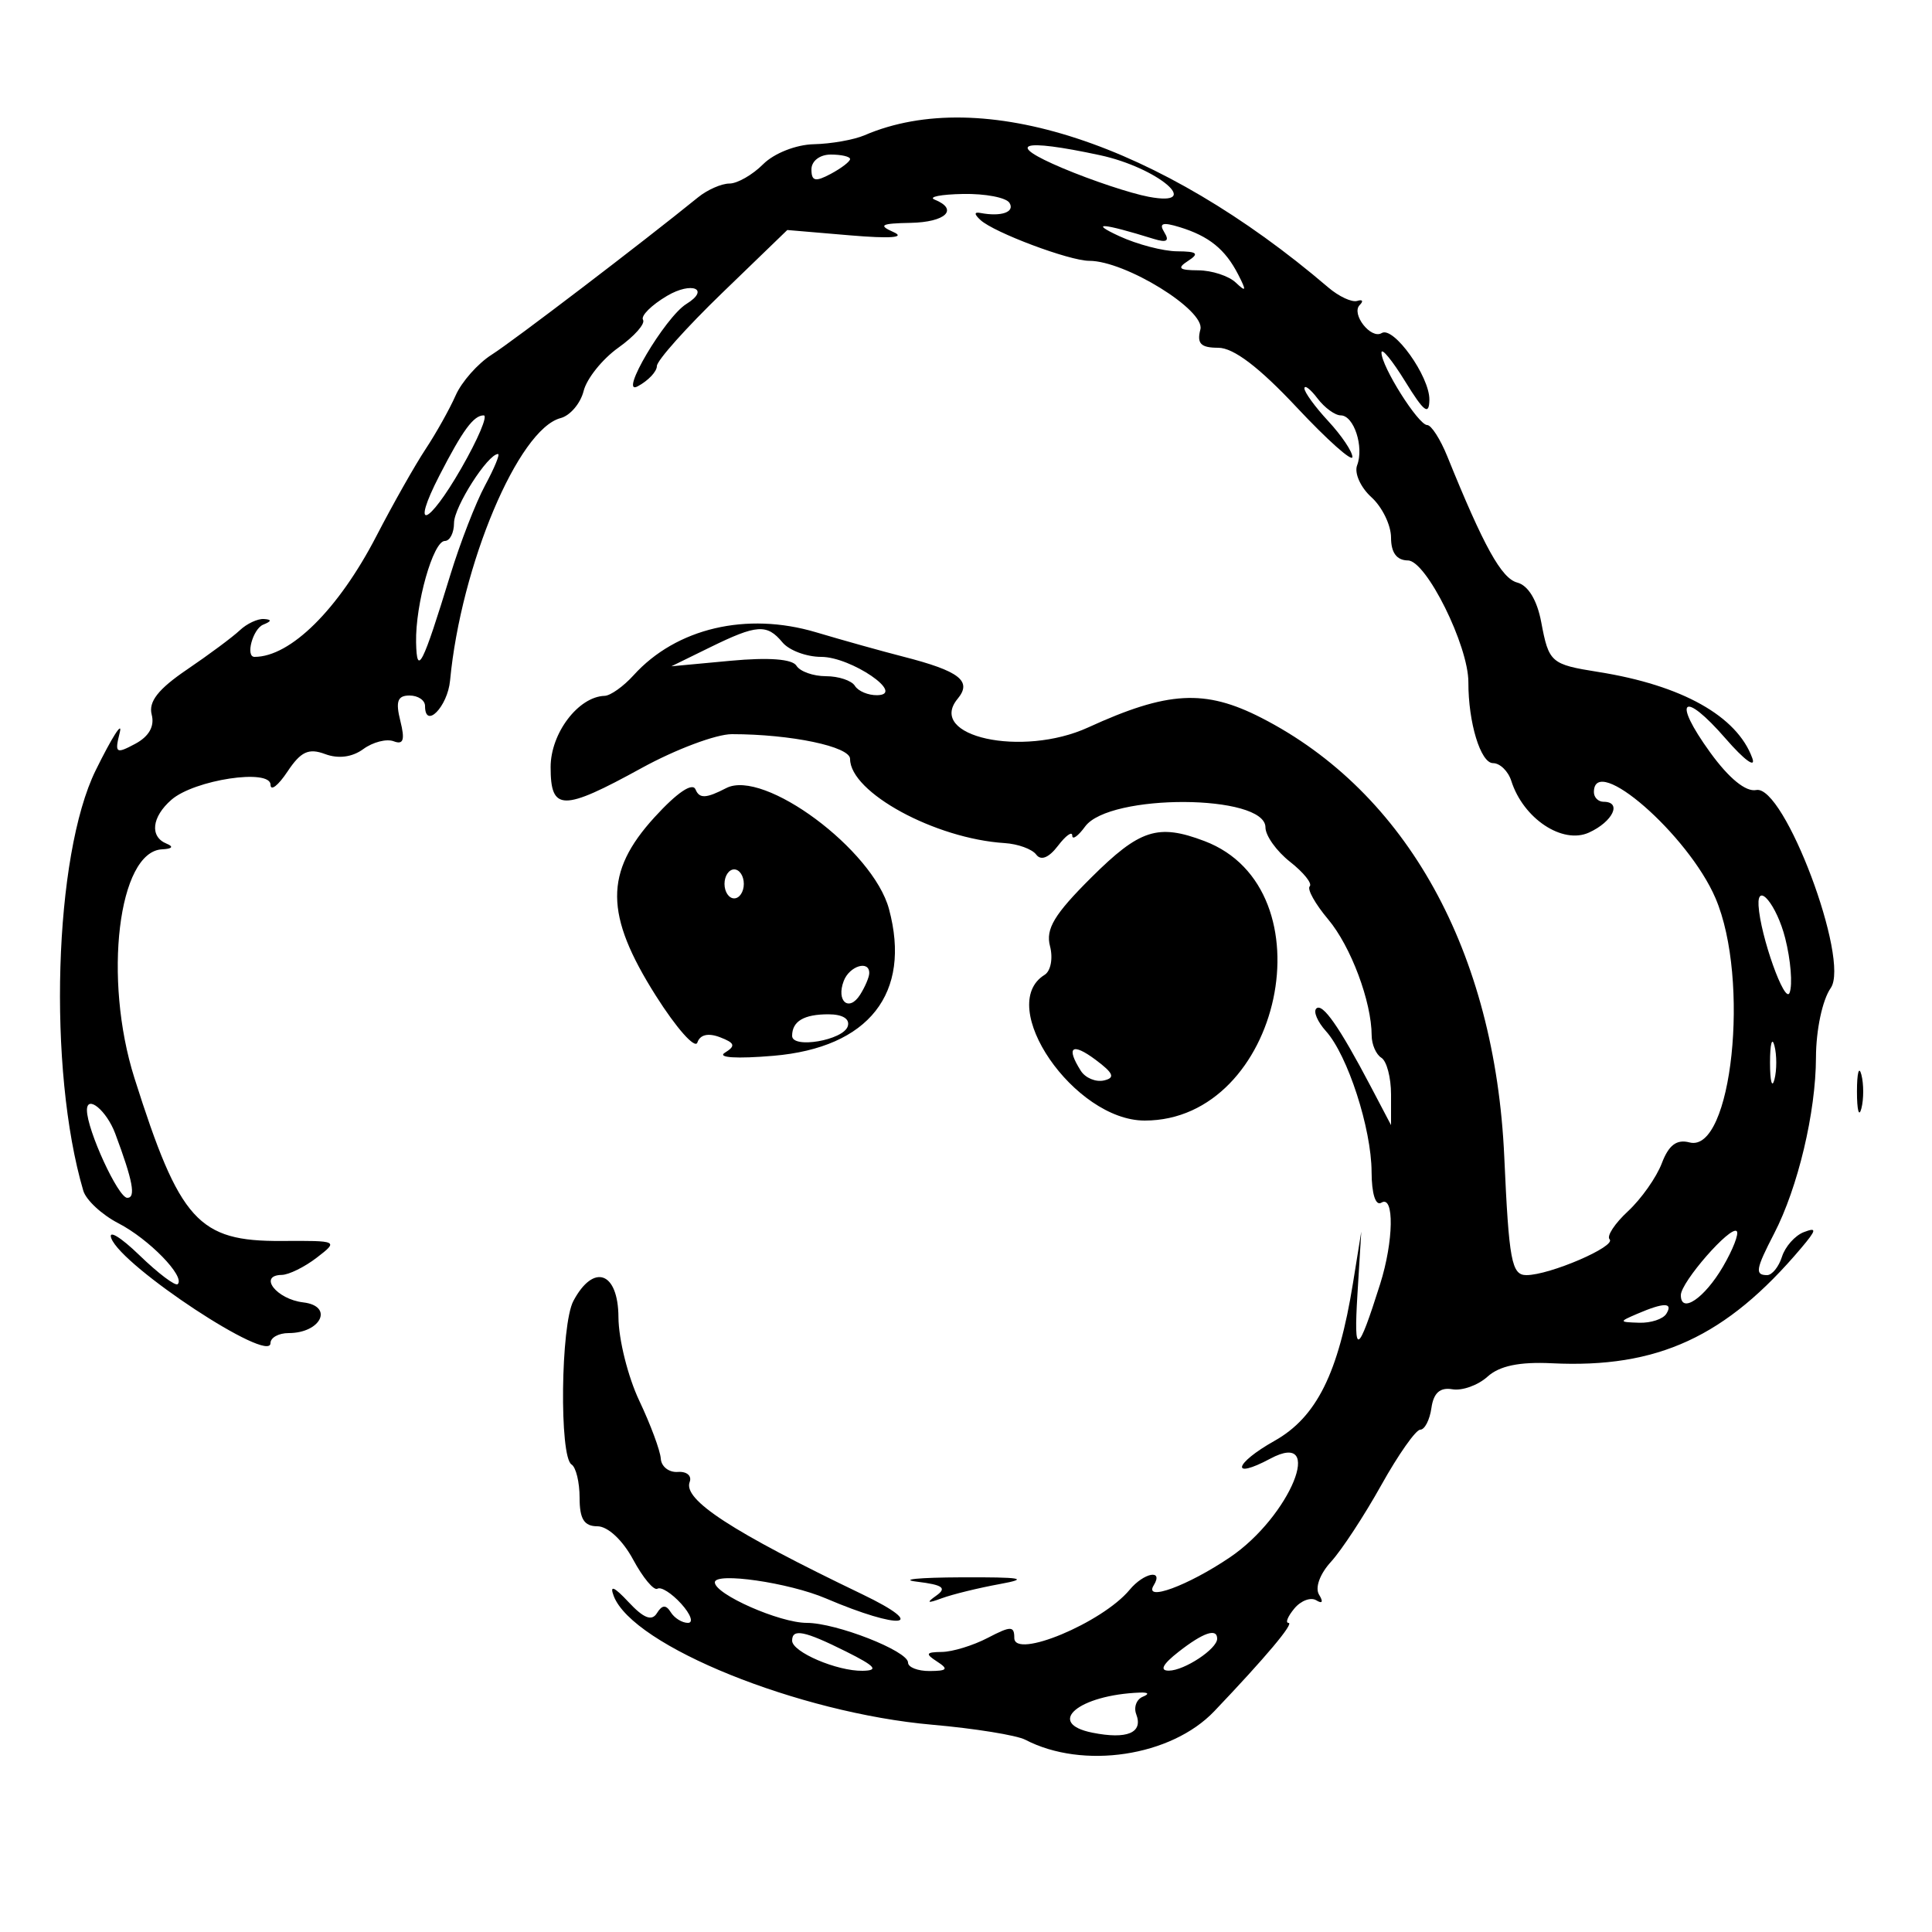
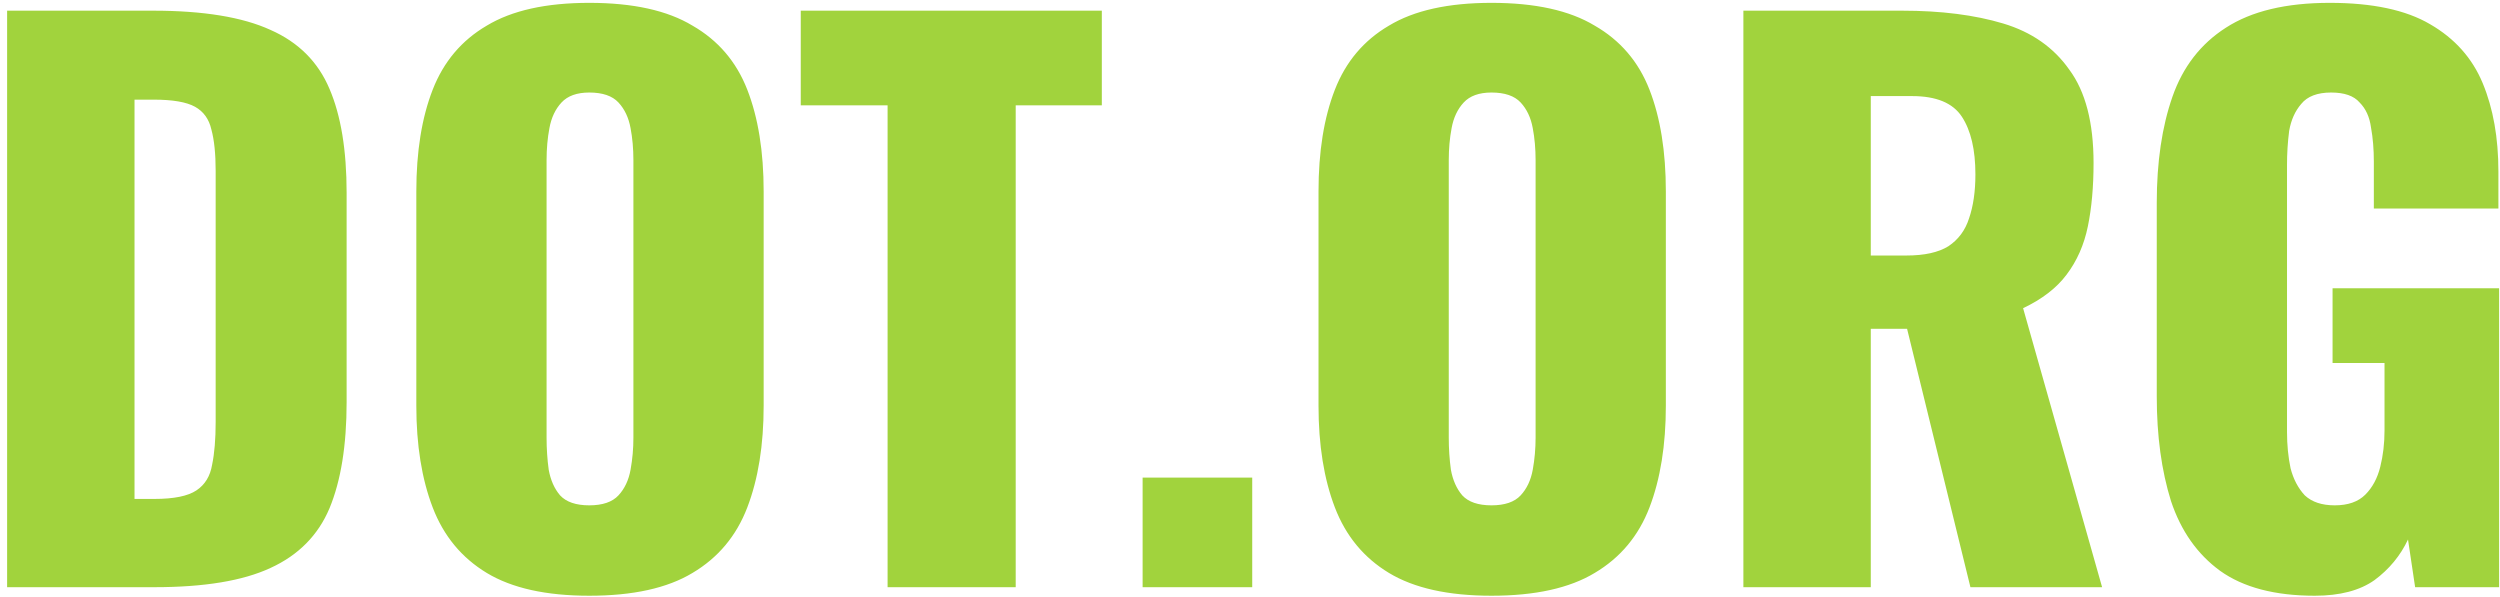
- <svg xmlns="http://www.w3.org/2000/svg" id="svg" width="400" height="400" viewBox="0, 0, 400,400" version="1.1">
-   <g id="svgg">
-     <path id="path0" d="M179.000 28.000 C 176.800 28.945,172.075 29.782,168.500 29.859 C 164.821 29.939,160.264 31.736,158.000 34.000 C 155.800 36.200,152.660 38.000,151.023 38.000 C 149.385 38.000,146.460 39.286,144.523 40.858 C 132.882 50.301,106.205 70.642,101.801 73.433 C 98.942 75.245,95.583 79.039,94.337 81.864 C 93.092 84.689,90.286 89.700,88.102 93.000 C 85.919 96.300,81.337 104.400,77.921 111.000 C 70.071 126.168,60.149 136.000,52.693 136.000 C 50.771 136.000,52.342 130.195,54.500 129.325 C 56.259 128.615,56.301 128.269,54.643 128.158 C 53.346 128.071,51.096 129.125,49.643 130.500 C 48.189 131.875,43.273 135.529,38.719 138.620 C 32.758 142.666,30.709 145.280,31.407 147.949 C 32.039 150.366,30.853 152.473,27.999 154.000 C 23.987 156.148,23.719 155.953,24.793 151.672 C 25.437 149.102,23.201 152.608,19.823 159.463 C 11.154 177.052,9.841 221.399,17.245 246.522 C 17.816 248.459,21.091 251.496,24.522 253.270 C 30.830 256.532,38.377 264.274,36.798 265.863 C 36.326 266.338,32.748 263.638,28.847 259.863 C 24.946 256.088,22.338 254.528,23.051 256.395 C 25.293 262.267,56.000 282.480,56.000 278.084 C 56.000 276.938,57.690 276.000,59.755 276.000 C 66.485 276.000,69.151 270.396,62.779 269.645 C 57.259 268.994,53.386 264.038,58.333 263.956 C 59.800 263.931,63.063 262.324,65.583 260.384 C 70.114 256.897,70.031 256.858,58.298 256.928 C 41.039 257.033,37.214 252.800,27.840 223.222 C 21.302 202.593,24.487 176.260,33.570 175.842 C 35.656 175.746,36.020 175.289,34.500 174.675 C 30.953 173.244,31.404 169.138,35.500 165.576 C 40.254 161.441,55.995 159.063,56.013 162.476 C 56.020 163.864,57.595 162.640,59.513 159.756 C 62.277 155.600,63.893 154.846,67.305 156.120 C 70.053 157.145,72.915 156.772,75.221 155.086 C 77.207 153.633,80.041 152.909,81.518 153.475 C 83.528 154.247,83.872 153.186,82.885 149.253 C 81.871 145.213,82.309 144.000,84.783 144.000 C 86.552 144.000,88.000 144.975,88.000 146.167 C 88.000 151.078,92.666 146.332,93.181 140.896 C 95.447 117.009,107.310 88.852,116.073 86.560 C 118.047 86.044,120.190 83.517,120.835 80.944 C 121.481 78.371,124.718 74.337,128.028 71.980 C 131.339 69.623,133.635 67.028,133.132 66.214 C 132.629 65.400,134.869 63.168,138.109 61.254 C 143.240 58.223,147.103 59.846,142.106 62.934 C 137.707 65.654,127.947 82.169,132.032 79.983 C 134.214 78.815,136.000 76.927,136.000 75.788 C 136.000 74.648,142.075 67.845,149.500 60.669 L 163.000 47.622 176.000 48.726 C 184.346 49.435,187.568 49.195,185.000 48.056 C 181.749 46.613,182.404 46.255,188.500 46.141 C 195.796 46.004,198.542 43.359,193.500 41.325 C 192.125 40.770,194.772 40.245,199.382 40.158 C 203.992 40.071,208.320 40.900,209.000 42.000 C 210.178 43.906,207.299 44.910,203.000 44.094 C 201.667 43.841,201.667 44.328,203.000 45.556 C 205.822 48.156,221.404 54.000,225.512 54.000 C 232.993 54.000,249.566 64.229,248.526 68.205 C 247.760 71.135,248.603 72.000,252.223 72.000 C 255.385 72.000,260.671 76.012,268.456 84.321 C 274.805 91.098,280.000 95.729,280.000 94.613 C 280.000 93.497,277.750 90.156,275.000 87.189 C 272.250 84.222,270.029 81.165,270.064 80.397 C 270.099 79.629,271.323 80.575,272.784 82.500 C 274.245 84.425,276.406 86.000,277.586 86.000 C 280.306 86.000,282.442 92.520,280.975 96.344 C 280.361 97.944,281.691 100.910,283.929 102.936 C 286.168 104.962,288.000 108.730,288.000 111.310 C 288.000 114.430,289.171 116.011,291.500 116.034 C 295.295 116.071,304.034 133.682,304.012 141.250 C 303.988 149.609,306.545 158.000,309.115 158.000 C 310.554 158.000,312.257 159.658,312.900 161.684 C 315.371 169.471,323.496 174.872,328.980 172.373 C 333.935 170.116,335.885 166.000,332.000 166.000 C 330.900 166.000,330.000 165.100,330.000 164.000 C 330.000 155.795,349.542 172.829,355.166 185.935 C 362.397 202.787,358.573 238.821,349.798 236.527 C 347.133 235.830,345.497 237.062,344.056 240.853 C 342.948 243.768,339.796 248.233,337.053 250.776 C 334.310 253.318,332.598 255.931,333.249 256.582 C 334.700 258.034,320.848 264.000,316.026 264.000 C 312.961 264.000,312.408 261.042,311.443 239.500 C 309.542 197.043,291.265 164.020,261.142 148.612 C 249.466 142.640,241.761 143.069,225.291 150.610 C 211.631 156.863,191.777 152.498,198.274 144.670 C 201.322 140.997,198.656 138.935,187.000 135.950 C 182.600 134.823,174.482 132.554,168.959 130.909 C 154.579 126.624,140.002 130.053,131.185 139.795 C 129.092 142.108,126.395 144.030,125.190 144.067 C 119.742 144.232,114.000 151.803,114.000 158.821 C 114.000 167.997,116.450 168.020,132.866 159.000 C 139.872 155.150,148.268 152.000,151.523 152.000 C 163.741 152.000,176.000 154.567,176.000 157.126 C 176.000 164.061,193.595 173.642,208.000 174.551 C 210.750 174.724,213.692 175.796,214.538 176.933 C 215.518 178.250,217.151 177.591,219.038 175.118 C 220.667 172.982,222.000 172.030,222.000 173.000 C 222.000 173.970,223.199 173.125,224.664 171.121 C 229.691 164.246,262.000 164.403,262.000 171.303 C 262.000 173.020,264.297 176.231,267.105 178.440 C 269.913 180.649,271.738 182.928,271.161 183.506 C 270.584 184.083,272.302 187.158,274.979 190.340 C 279.674 195.919,283.966 207.372,283.989 214.382 C 283.995 216.242,284.900 218.320,286.000 219.000 C 287.100 219.680,288.000 223.095,288.000 226.588 L 288.000 232.941 283.811 224.970 C 277.294 212.571,273.784 207.549,272.519 208.814 C 271.880 209.453,272.783 211.556,274.524 213.488 C 279.014 218.469,283.937 233.647,283.971 242.618 C 283.988 247.181,284.802 249.740,286.000 249.000 C 288.701 247.331,288.552 256.971,285.740 265.858 C 281.087 280.565,280.252 280.945,281.042 268.000 L 281.836 255.000 280.112 265.705 C 277.115 284.307,272.577 293.420,263.874 298.311 C 255.474 303.032,254.661 306.463,263.000 302.000 C 274.539 295.825,267.112 313.992,254.652 322.423 C 245.919 328.331,236.706 331.712,238.868 328.214 C 240.972 324.810,236.830 325.590,233.871 329.156 C 228.213 335.972,210.000 343.574,210.000 339.119 C 210.000 336.613,209.283 336.611,204.500 339.106 C 201.475 340.684,197.200 341.995,195.000 342.018 C 191.684 342.054,191.513 342.393,194.000 344.000 C 196.426 345.568,196.139 345.945,192.500 345.969 C 190.025 345.986,188.000 345.198,188.000 344.217 C 188.000 341.821,173.144 336.000,167.027 336.000 C 161.423 336.000,148.000 330.078,148.000 327.606 C 148.000 325.441,163.334 327.662,171.000 330.937 C 186.526 337.569,192.643 336.859,178.500 330.066 C 151.523 317.108,141.377 310.507,142.788 306.832 C 143.280 305.548,142.180 304.610,140.342 304.749 C 138.504 304.887,136.914 303.650,136.809 302.000 C 136.704 300.350,134.699 294.950,132.353 290.000 C 130.007 285.050,128.068 277.275,128.044 272.722 C 127.994 263.314,122.910 261.476,118.713 269.348 C 116.085 274.277,115.775 301.625,118.329 303.204 C 119.248 303.771,120.000 306.883,120.000 310.118 C 120.000 314.499,120.940 316.000,123.685 316.000 C 125.833 316.000,128.915 318.869,131.074 322.878 C 133.111 326.660,135.383 329.382,136.122 328.925 C 136.861 328.468,139.075 329.873,141.043 332.047 C 143.010 334.221,143.634 336.000,142.428 336.000 C 141.222 336.000,139.620 335.004,138.868 333.786 C 137.889 332.202,137.077 332.258,136.011 333.983 C 134.948 335.703,133.266 335.048,130.137 331.696 C 127.141 328.487,126.168 328.087,127.065 330.434 C 131.018 340.779,165.361 354.661,193.000 357.086 C 201.800 357.858,210.475 359.258,212.278 360.196 C 224.222 366.416,242.475 363.663,251.398 354.297 C 262.025 343.144,268.027 336.000,266.771 336.000 C 266.077 336.000,266.622 334.660,267.982 333.022 C 269.341 331.384,271.390 330.623,272.536 331.331 C 273.790 332.106,274.014 331.641,273.099 330.161 C 272.220 328.738,273.257 325.873,275.565 323.352 C 277.756 320.958,282.436 313.825,285.965 307.500 C 289.494 301.175,293.133 296.000,294.052 296.000 C 294.970 296.000,296.009 293.975,296.361 291.500 C 296.803 288.389,298.141 287.195,300.696 287.633 C 302.729 287.981,306.006 286.804,307.979 285.019 C 310.451 282.782,314.589 281.920,321.284 282.249 C 343.201 283.325,357.380 276.778,372.900 258.414 C 376.114 254.611,376.210 254.045,373.464 255.099 C 371.643 255.798,369.607 258.086,368.941 260.185 C 368.275 262.283,366.891 264.000,365.865 264.000 C 363.291 264.000,363.498 262.772,367.312 255.401 C 372.248 245.860,375.949 230.285,375.976 218.945 C 375.990 213.236,377.310 207.020,379.030 204.564 C 383.079 198.784,369.388 162.397,363.604 163.566 C 361.455 164.001,357.963 161.153,354.090 155.807 C 346.096 144.772,348.424 142.724,357.317 152.969 C 361.121 157.351,363.587 159.151,362.797 156.969 C 359.645 148.265,348.235 141.873,330.945 139.126 C 321.085 137.559,320.670 137.196,319.094 128.800 C 318.242 124.259,316.392 121.205,314.133 120.614 C 310.869 119.761,307.206 113.155,299.655 94.500 C 298.208 90.925,296.330 88.000,295.482 88.000 C 293.657 88.000,286.014 75.886,286.018 73.000 C 286.019 71.900,288.238 74.600,290.948 79.000 C 294.821 85.289,295.889 86.095,295.938 82.770 C 296.009 77.948,288.506 67.451,286.066 68.959 C 283.852 70.328,279.674 64.992,281.517 63.149 C 282.333 62.334,282.100 61.951,281.000 62.298 C 279.900 62.645,277.200 61.390,275.000 59.509 C 240.129 29.703,203.225 17.590,179.000 28.000 M227.703 32.123 C 239.729 34.702,249.379 42.921,237.823 40.743 C 234.070 40.036,226.050 37.366,220.000 34.811 C 207.957 29.724,211.215 28.587,227.703 32.123 M176.000 32.930 C 176.000 33.441,174.200 34.823,172.000 36.000 C 168.807 37.709,168.000 37.521,168.000 35.070 C 168.000 33.333,169.737 32.000,172.000 32.000 C 174.200 32.000,176.000 32.418,176.000 32.930 M238.813 49.446 C 241.551 50.296,242.185 49.918,241.062 48.101 C 239.890 46.203,240.686 45.936,244.250 47.031 C 250.318 48.895,253.677 51.615,256.354 56.836 C 258.111 60.261,258.021 60.557,255.845 58.500 C 254.390 57.125,250.905 55.986,248.100 55.969 C 244.073 55.945,243.631 55.531,246.000 54.000 C 248.355 52.478,247.867 52.055,243.730 52.031 C 240.831 52.014,235.431 50.601,231.730 48.890 C 225.345 45.940,228.263 46.169,238.813 49.446 M95.507 96.944 C 88.570 109.022,84.927 110.214,90.993 98.421 C 95.815 89.046,98.058 86.000,100.142 86.000 C 101.050 86.000,98.965 90.925,95.507 96.944 M100.426 100.500 C 98.499 104.075,95.267 112.400,93.244 119.000 C 87.472 137.837,86.295 140.159,86.147 133.000 C 85.983 125.079,89.687 112.000,92.094 112.000 C 93.142 112.000,94.000 110.321,94.000 108.270 C 94.000 104.957,100.996 94.000,103.111 94.000 C 103.562 94.000,102.354 96.925,100.426 100.500 M162.000 133.000 C 163.369 134.650,166.980 136.000,170.023 136.000 C 176.212 136.000,187.634 143.815,181.618 143.933 C 179.758 143.970,177.680 143.100,177.000 142.000 C 176.320 140.900,173.620 140.000,171.000 140.000 C 168.380 140.000,165.632 139.023,164.895 137.830 C 164.035 136.439,159.140 136.071,151.277 136.804 L 139.000 137.949 147.000 134.027 C 156.703 129.270,158.786 129.127,162.000 133.000 M135.500 169.216 C 125.115 180.600,125.178 189.376,135.766 206.122 C 140.037 212.877,143.916 217.251,144.386 215.842 C 144.930 214.211,146.629 213.813,149.064 214.748 C 152.163 215.937,152.356 216.544,150.079 217.951 C 148.415 218.980,152.512 219.240,160.135 218.591 C 179.900 216.907,188.754 205.656,184.054 188.199 C 180.752 175.939,158.126 159.134,150.351 163.168 C 146.207 165.318,144.803 165.383,144.014 163.462 C 143.381 161.920,140.185 164.080,135.500 169.216 M225.939 181.681 C 218.285 189.295,216.460 192.327,217.391 195.885 C 218.046 198.390,217.549 201.043,216.277 201.829 C 206.030 208.162,222.404 232.000,237.000 232.000 C 265.313 232.000,275.561 184.057,249.370 174.133 C 239.733 170.482,235.982 171.690,225.939 181.681 M154.000 183.000 C 154.000 184.650,153.100 186.000,152.000 186.000 C 150.900 186.000,150.000 184.650,150.000 183.000 C 150.000 181.350,150.900 180.000,152.000 180.000 C 153.100 180.000,154.000 181.350,154.000 183.000 M369.604 194.235 C 370.753 198.764,371.165 203.850,370.518 205.536 C 369.549 208.059,364.458 193.776,364.088 187.500 C 363.789 182.407,367.865 187.385,369.604 194.235 M179.969 201.500 C 179.953 202.325,179.101 204.324,178.078 205.942 C 175.774 209.586,173.071 207.307,174.690 203.086 C 175.886 199.969,180.026 198.725,179.969 201.500 M175.512 212.500 C 174.568 215.376,164.000 217.181,164.000 214.466 C 164.000 211.448,166.431 210.000,171.500 210.000 C 174.471 210.000,176.017 210.963,175.512 212.500 M367.379 223.500 C 366.876 225.425,366.464 223.850,366.464 220.000 C 366.464 216.150,366.876 214.575,367.379 216.500 C 367.882 218.425,367.882 221.575,367.379 223.500 M228.557 223.697 C 226.864 224.080,224.710 223.180,223.770 221.697 C 220.639 216.755,221.946 215.773,226.817 219.407 C 230.553 222.194,230.944 223.156,228.557 223.697 M384.464 226.000 C 384.464 229.850,384.876 231.425,385.379 229.500 C 385.882 227.575,385.882 224.425,385.379 222.500 C 384.876 220.575,384.464 222.150,384.464 226.000 M23.856 234.694 C 27.515 244.482,28.175 248.000,26.352 248.000 C 24.472 248.000,18.000 233.930,18.000 229.841 C 18.000 226.562,22.080 229.943,23.856 234.694 M356.721 262.245 C 352.896 268.793,348.000 272.108,348.000 268.149 C 348.000 265.457,358.316 253.649,359.571 254.904 C 360.070 255.403,358.787 258.707,356.721 262.245 M345.000 272.000 C 344.320 273.100,341.792 273.937,339.382 273.859 C 335.157 273.724,335.144 273.657,339.000 272.000 C 344.505 269.634,346.462 269.634,345.000 272.000 M189.869 327.474 C 195.183 328.120,196.088 328.769,193.869 330.343 C 191.700 331.881,191.976 332.017,195.000 330.899 C 197.200 330.086,202.600 328.764,207.000 327.961 C 213.274 326.816,211.548 326.516,199.000 326.570 C 190.200 326.609,186.091 327.016,189.869 327.474 M175.143 341.920 C 181.258 344.971,182.023 345.858,178.594 345.920 C 173.312 346.016,164.000 342.033,164.000 339.679 C 164.000 337.119,166.547 337.632,175.143 341.920 M252.000 339.280 C 252.000 341.388,245.220 345.871,242.000 345.892 C 240.025 345.905,240.709 344.575,244.000 342.000 C 249.124 337.992,252.000 337.014,252.000 339.280 M236.612 351.287 C 235.299 351.821,234.686 353.459,235.249 354.927 C 236.719 358.759,233.355 360.171,226.173 358.735 C 216.364 356.773,223.296 350.915,236.000 350.430 C 237.774 350.363,238.025 350.713,236.612 351.287 " stroke="none" fill="#000000" fill-rule="evenodd" />
-   </g>
+ <svg xmlns="http://www.w3.org/2000/svg" width="281" height="67" viewBox="0 0 281 67" fill="none">
+   <path d="M.8 66V1.2h16.4c5.653 0 10.053.72 13.2 2.16 3.147 1.387 5.36 3.6 6.64 6.64 1.28 2.987 1.92 6.88 1.92 11.68V45.2c0 4.853-.64 8.827-1.92 11.92-1.28 3.04-3.493 5.28-6.64 6.72C27.307 65.28 22.96 66 17.36 66H.8Zm14.32-9.92h2.24c2.187 0 3.76-.32 4.72-.96.96-.64 1.547-1.6 1.76-2.88.267-1.28.4-2.88.4-4.8V19.2c0-1.92-.16-3.467-.48-4.64-.267-1.173-.88-2.027-1.84-2.56-.96-.533-2.507-.8-4.64-.8h-2.16v44.88Zm51.115 10.88c-4.853 0-8.693-.853-11.52-2.56s-4.853-4.16-6.08-7.36c-1.227-3.2-1.84-7.013-1.84-11.44V21.52c0-4.48.613-8.293 1.84-11.44 1.227-3.147 3.253-5.547 6.08-7.2C57.542 1.173 61.382.32 66.235.32c4.907 0 8.773.853 11.6 2.56 2.88 1.653 4.933 4.053 6.16 7.2 1.227 3.147 1.84 6.96 1.84 11.44V45.6c0 4.427-.613 8.24-1.84 11.44-1.227 3.2-3.28 5.653-6.16 7.36-2.827 1.707-6.693 2.56-11.6 2.56Zm0-10.16c1.493 0 2.587-.373 3.28-1.12.693-.747 1.147-1.707 1.36-2.88a20.11 20.11 0 0 0 .32-3.6V18c0-1.28-.107-2.48-.32-3.6-.213-1.173-.667-2.133-1.36-2.88-.693-.747-1.787-1.12-3.28-1.12-1.387 0-2.427.373-3.12 1.12-.693.747-1.147 1.707-1.36 2.88-.213 1.12-.32 2.32-.32 3.6v31.2c0 1.227.08 2.427.24 3.6.213 1.173.64 2.133 1.28 2.88.693.747 1.787 1.12 3.28 1.12Zm33.53 9.2V11.84h-9.76V1.2h33.84v10.64h-9.68V66h-14.4Zm28.665 0V53.68h12.32V66h-12.32Zm39.211.96c-4.853 0-8.693-.853-11.52-2.56-2.826-1.707-4.853-4.16-6.08-7.36-1.226-3.2-1.84-7.013-1.84-11.44V21.52c0-4.48.614-8.293 1.84-11.44 1.227-3.147 3.254-5.547 6.08-7.2 2.827-1.707 6.667-2.56 11.52-2.56 4.907 0 8.774.853 11.6 2.56 2.88 1.653 4.934 4.053 6.16 7.2 1.227 3.147 1.84 6.96 1.84 11.44V45.6c0 4.427-.613 8.24-1.84 11.44-1.226 3.2-3.28 5.653-6.16 7.36-2.826 1.707-6.693 2.56-11.6 2.56Zm0-10.16c1.494 0 2.587-.373 3.28-1.12.694-.747 1.147-1.707 1.36-2.88.214-1.173.32-2.373.32-3.6V18c0-1.28-.106-2.48-.32-3.6-.213-1.173-.666-2.133-1.36-2.88-.693-.747-1.786-1.12-3.28-1.12-1.386 0-2.426.373-3.12 1.12-.693.747-1.146 1.707-1.36 2.88-.213 1.12-.32 2.32-.32 3.6v31.2c0 1.227.08 2.427.24 3.6.214 1.173.64 2.133 1.28 2.88.694.747 1.787 1.12 3.28 1.12Zm28.315 9.2V1.2h17.84c4.374 0 8.16.48 11.36 1.44 3.2.96 5.68 2.693 7.44 5.2 1.814 2.453 2.72 5.947 2.72 10.48 0 2.667-.213 5.04-.64 7.12-.426 2.08-1.226 3.893-2.4 5.44-1.12 1.493-2.746 2.747-4.88 3.76l8.88 31.36h-14.8l-7.12-29.04h-4.08V66h-14.32Zm14.32-37.28h4c2.027 0 3.6-.347 4.72-1.04 1.12-.747 1.894-1.787 2.32-3.12.48-1.387.72-3.04.72-4.96 0-2.773-.506-4.933-1.52-6.48-1.013-1.547-2.88-2.32-5.6-2.32h-4.64v17.92Zm49.904 38.24c-4.48 0-8.027-.933-10.64-2.8-2.56-1.867-4.4-4.48-5.52-7.84-1.067-3.413-1.6-7.333-1.6-11.76V22.8c0-4.587.587-8.56 1.76-11.92 1.173-3.36 3.173-5.947 6-7.76 2.88-1.867 6.773-2.8 11.68-2.8 4.8 0 8.56.8 11.28 2.4 2.773 1.6 4.747 3.813 5.92 6.64 1.173 2.827 1.76 6.133 1.76 9.92v4.16h-14v-5.28c0-1.387-.107-2.667-.32-3.84-.16-1.173-.587-2.107-1.28-2.8-.64-.747-1.707-1.12-3.2-1.12-1.547 0-2.667.427-3.36 1.28-.693.8-1.147 1.813-1.36 3.04a29.686 29.686 0 0 0-.24 3.84v30c0 1.44.133 2.8.4 4.08.32 1.227.853 2.24 1.6 3.04.8.747 1.92 1.12 3.36 1.12 1.493 0 2.64-.4 3.44-1.2.8-.8 1.36-1.84 1.68-3.12.32-1.28.48-2.64.48-4.08v-7.6h-5.84v-8.4h18.72V66h-9.44l-.8-5.36c-.853 1.813-2.107 3.333-3.76 4.56-1.653 1.173-3.893 1.76-6.72 1.76Z" fill="#A1D33D" />
</svg>
